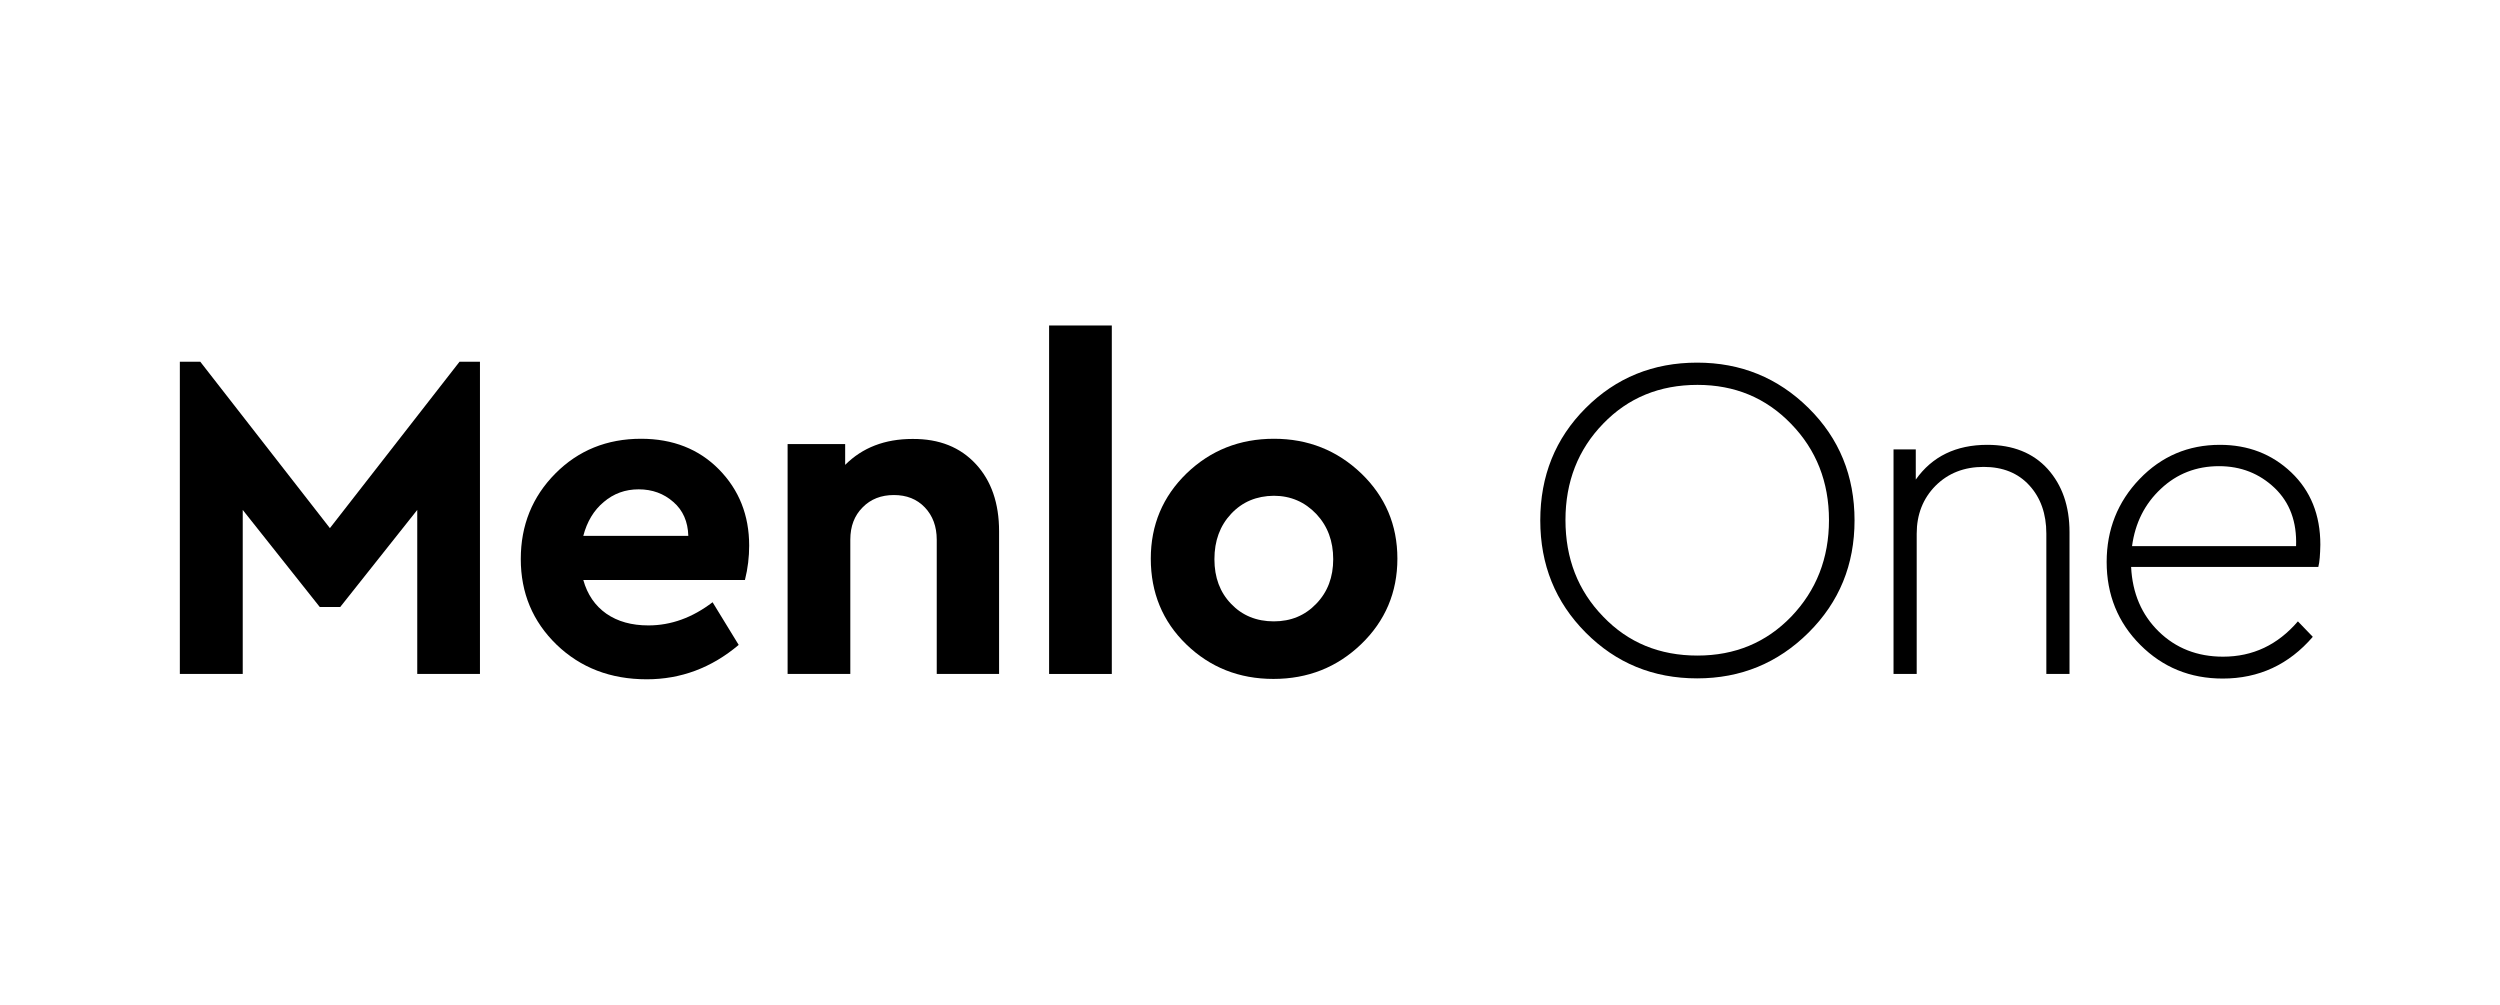
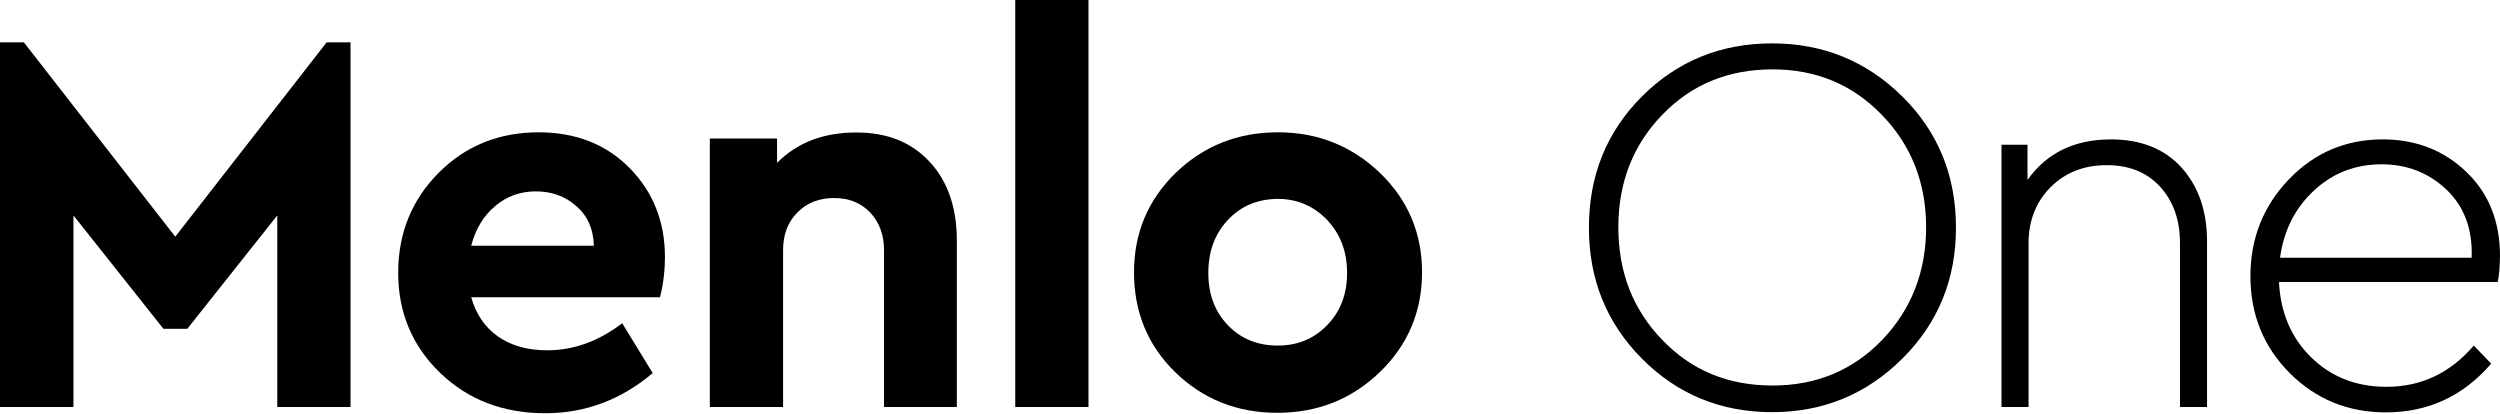
- <svg xmlns="http://www.w3.org/2000/svg" version="1.1" id="Layer_1" x="0px" y="0px" viewBox="0 0 1359.5 546.4" style="enable-background:new 0 0 1359.5 546.4;" xml:space="preserve">
+ <svg xmlns="http://www.w3.org/2000/svg" version="1.1" id="Layer_1" x="0px" y="0px" width="876.746px" height="144.92px" viewBox="73.665 311.54 876.746 144.92" enable-background="new 73.665 311.54 876.746 144.92" xml:space="preserve">
  <g>
-     <path d="M261,196.7v169.8h-34.1v-89.2l-41.9,52.8h-11.1l-41.9-52.8v89.2H97.8V196.7h11.1l70.5,90.5l70.5-90.5H261z" />
-     <path d="M405.1,315.4h-87.9c2.2,7.9,6.4,14,12.5,18.3c6.2,4.3,13.8,6.4,22.9,6.4c12.3,0,23.9-4.2,34.9-12.6l14.2,23.2   c-14.8,12.5-31.5,18.7-50,18.7c-19.7,0-36-6.3-49-18.8c-13-12.6-19.5-28.1-19.5-46.6c0-18.4,6.3-33.9,18.8-46.5   s28.1-18.9,46.6-18.9c17.3,0,31.5,5.6,42.4,16.7s16.4,24.9,16.4,41.4C407.4,302.8,406.7,309,405.1,315.4z M328.3,273   c-5.4,4.5-9.1,10.7-11.1,18.4h57.1c-0.2-7.7-2.9-13.9-8.1-18.4c-5.2-4.6-11.5-6.9-18.9-6.9C340,266.1,333.7,268.4,328.3,273z" />
-     <path d="M530.7,252.4c8.4,9.1,12.6,21.3,12.6,36.5v77.6h-33.9v-73c0-7.2-2.2-13.1-6.5-17.6c-4.3-4.5-9.9-6.7-16.8-6.7   c-6.9,0-12.6,2.2-17,6.7c-4.5,4.5-6.7,10.3-6.7,17.6v73h-34.1v-125h31.3v11.3c9.4-9.4,21.6-14.1,36.6-14.1   C510.8,238.6,522.2,243.2,530.7,252.4z" />
-     <path d="M604.6,366.5h-34.1V177h34.1V366.5z" />
-     <path d="M740.2,257.4c13.1,12.6,19.7,28,19.7,46.4c0,18.3-6.6,33.9-19.7,46.5c-13.1,12.6-29,18.9-47.7,18.9   c-18.7,0-34.5-6.3-47.4-18.8c-12.9-12.5-19.3-28.1-19.3-46.6c0-18.3,6.5-33.8,19.5-46.4c13-12.5,28.8-18.8,47.5-18.8   C711.3,238.6,727.1,244.9,740.2,257.4z M669.5,279.4c-6.1,6.5-9.1,14.7-9.1,24.7c0,9.9,3,18,9.1,24.3c6,6.3,13.8,9.5,23.2,9.5   c9.3,0,17-3.2,23.1-9.6c6.2-6.4,9.2-14.5,9.2-24.2c0-9.8-3-18-9.2-24.6c-6.2-6.5-13.9-9.9-23.1-9.9   C683.3,269.7,675.6,272.9,669.5,279.4z" />
-     <path d="M983.5,221.9c16.7,16.5,25,36.9,25,61.1c0,24.1-8.3,44.4-25,61c-16.7,16.6-36.9,24.9-60.6,24.9c-23.9,0-44.1-8.3-60.6-24.9   c-16.5-16.6-24.7-36.9-24.7-61c0-24.2,8.2-44.6,24.7-61.1c16.5-16.5,36.7-24.7,60.6-24.7C946.6,197.2,966.8,205.4,983.5,221.9z    M871.8,230.4c-13.6,14-20.5,31.5-20.5,52.4c0,20.9,6.8,38.4,20.5,52.5c13.6,14.2,30.7,21.2,51.3,21.2c20.4,0,37.4-7.1,51-21.2   c13.6-14.2,20.5-31.7,20.5-52.5c0-20.7-6.9-38.2-20.6-52.3c-13.7-14.2-30.7-21.2-50.9-21.2C902.5,209.3,885.4,216.3,871.8,230.4z" />
-     <path d="M1113.5,255c7.9,8.8,11.9,20.2,11.9,34.4v77.1h-12.6v-76.3c0-10.8-3.1-19.5-9.2-26.2c-6.2-6.8-14.5-10.1-24.9-10.1   c-10.6,0-19.3,3.4-26.2,10.3c-6.8,6.9-10.2,15.6-10.2,26v76.3h-12.6V244.4h12.1v16.4c8.9-12.6,21.9-18.9,38.9-18.9   C1094.6,241.9,1105.6,246.3,1113.5,255z" />
-     <path d="M1260.7,308.3h-101.8c0.7,14.3,5.7,26,15,35.1c9.3,9.1,21,13.7,35,13.7c16.2,0,29.7-6.4,40.7-19.2l8.1,8.4   c-13,15.1-29.3,22.7-49,22.7c-17.7,0-32.6-6.1-44.8-18.3c-12.2-12.2-18.3-27.3-18.3-45.1c0-17.6,6-32.7,17.9-45.1   c11.9-12.4,26.5-18.6,43.7-18.6c15.3,0,28.3,5,38.8,15c10.5,10,15.8,23.1,15.8,39.3C1261.7,301.6,1261.4,305.7,1260.7,308.3z    M1175.1,265.8c-8.8,8.2-14,18.6-15.7,31.2h89.2c0.5-13.2-3.4-23.7-11.6-31.6c-8.3-7.9-18.4-11.9-30.3-11.9   C1194.4,253.5,1183.8,257.6,1175.1,265.8z" />
+     <path d="M196.59,326.379v127.896h-25.685v-67.188l-31.56,39.771h-8.361l-31.56-39.771v67.188h-25.76V326.379h8.361l53.102,68.166   l53.102-68.166H196.59z" />
+     <path d="M305.129,415.786h-66.208c1.657,5.95,4.82,10.545,9.415,13.783c4.67,3.239,10.395,4.821,17.249,4.821   c9.264,0,18.001-3.164,26.287-9.491l10.696,17.475c-11.148,9.416-23.727,14.086-37.661,14.086   c-14.838,0-27.116-4.746-36.908-14.161c-9.792-9.49-14.688-21.165-14.688-35.1c0-13.859,4.745-25.534,14.16-35.024   c9.416-9.491,21.166-14.236,35.1-14.236c13.031,0,23.727,4.218,31.937,12.579c8.21,8.36,12.353,18.755,12.353,31.183   C306.861,406.295,306.334,410.965,305.129,415.786z M247.281,383.85c-4.067,3.39-6.854,8.06-8.36,13.859h43.009   c-0.151-5.8-2.185-10.47-6.101-13.859c-3.917-3.465-8.662-5.197-14.236-5.197C256.094,378.652,251.349,380.385,247.281,383.85z" />
+     <path d="M399.732,368.333c6.327,6.854,9.491,16.044,9.491,27.492v58.45h-25.534V399.29c0-5.423-1.657-9.867-4.896-13.257   c-3.239-3.389-7.457-5.046-12.654-5.046c-5.197,0-9.49,1.657-12.805,5.046c-3.389,3.39-5.046,7.759-5.046,13.257v54.985h-25.685   v-94.152h23.576v8.512c7.08-7.081,16.27-10.621,27.568-10.621C384.744,357.938,393.331,361.403,399.732,368.333z" />
+     <path d="M455.396,454.275h-25.685V311.54h25.685V454.275z" />
+     <path d="M557.532,372.1c9.867,9.49,14.838,21.09,14.838,34.949c0,13.783-4.971,25.533-14.838,35.024   c-9.867,9.49-21.844,14.235-35.929,14.235s-25.986-4.745-35.702-14.16c-9.717-9.415-14.537-21.165-14.537-35.1   c0-13.784,4.896-25.459,14.688-34.949c9.792-9.416,21.692-14.161,35.777-14.161C535.764,357.938,547.665,362.684,557.532,372.1z    M504.279,388.67c-4.595,4.896-6.854,11.072-6.854,18.604c0,7.457,2.259,13.558,6.854,18.304c4.52,4.745,10.395,7.155,17.475,7.155   c7.005,0,12.805-2.41,17.399-7.231c4.67-4.82,6.93-10.921,6.93-18.228c0-7.382-2.26-13.558-6.93-18.529   c-4.67-4.896-10.47-7.457-17.399-7.457C514.674,381.363,508.874,383.774,504.279,388.67z" />
+     <path d="M740.79,345.36c12.579,12.428,18.83,27.793,18.83,46.021c0,18.152-6.251,33.442-18.83,45.946   c-12.579,12.503-27.794,18.755-45.646,18.755c-18.002,0-33.217-6.252-45.645-18.755c-12.428-12.504-18.604-27.794-18.604-45.946   c0-18.229,6.177-33.594,18.604-46.021c12.428-12.429,27.644-18.604,45.645-18.604C712.996,326.756,728.211,332.932,740.79,345.36z    M656.655,351.763c-10.243,10.545-15.44,23.726-15.44,39.468s5.121,28.924,15.44,39.544c10.244,10.696,23.124,15.969,38.641,15.969   c15.365,0,28.17-5.348,38.414-15.969c10.243-10.695,15.44-23.877,15.44-39.544c0-15.591-5.197-28.772-15.516-39.393   c-10.319-10.696-23.124-15.969-38.339-15.969C679.779,335.869,666.899,341.142,656.655,351.763z" />
+     <path d="M838.708,370.291c5.951,6.629,8.964,15.216,8.964,25.911v58.073h-9.49v-57.471c0-8.135-2.336-14.688-6.93-19.734   c-4.67-5.122-10.922-7.607-18.756-7.607c-7.983,0-14.537,2.561-19.734,7.758c-5.121,5.197-7.683,11.75-7.683,19.584v57.471h-9.49   v-91.968h9.114v12.353c6.703-9.49,16.495-14.236,29.3-14.236C824.473,360.424,832.758,363.738,838.708,370.291z" />
+     <path d="M949.582,410.438h-76.678c0.527,10.771,4.293,19.584,11.299,26.438c7.005,6.854,15.817,10.319,26.362,10.319   c12.202,0,22.37-4.821,30.655-14.462l6.102,6.327c-9.792,11.373-22.069,17.098-36.908,17.098c-13.331,0-24.555-4.595-33.744-13.784   c-9.188-9.188-13.783-20.562-13.783-33.97c0-13.257,4.52-24.63,13.482-33.97c8.963-9.341,19.96-14.011,32.916-14.011   c11.523,0,21.315,3.767,29.225,11.299c7.908,7.532,11.9,17.399,11.9,29.602C950.335,405.392,950.109,408.479,949.582,410.438z    M885.106,378.426c-6.628,6.177-10.545,14.01-11.825,23.501h67.187c0.377-9.942-2.561-17.852-8.737-23.802   c-6.252-5.95-13.859-8.964-22.822-8.964C899.644,369.161,891.66,372.25,885.106,378.426z" />
  </g>
</svg>
